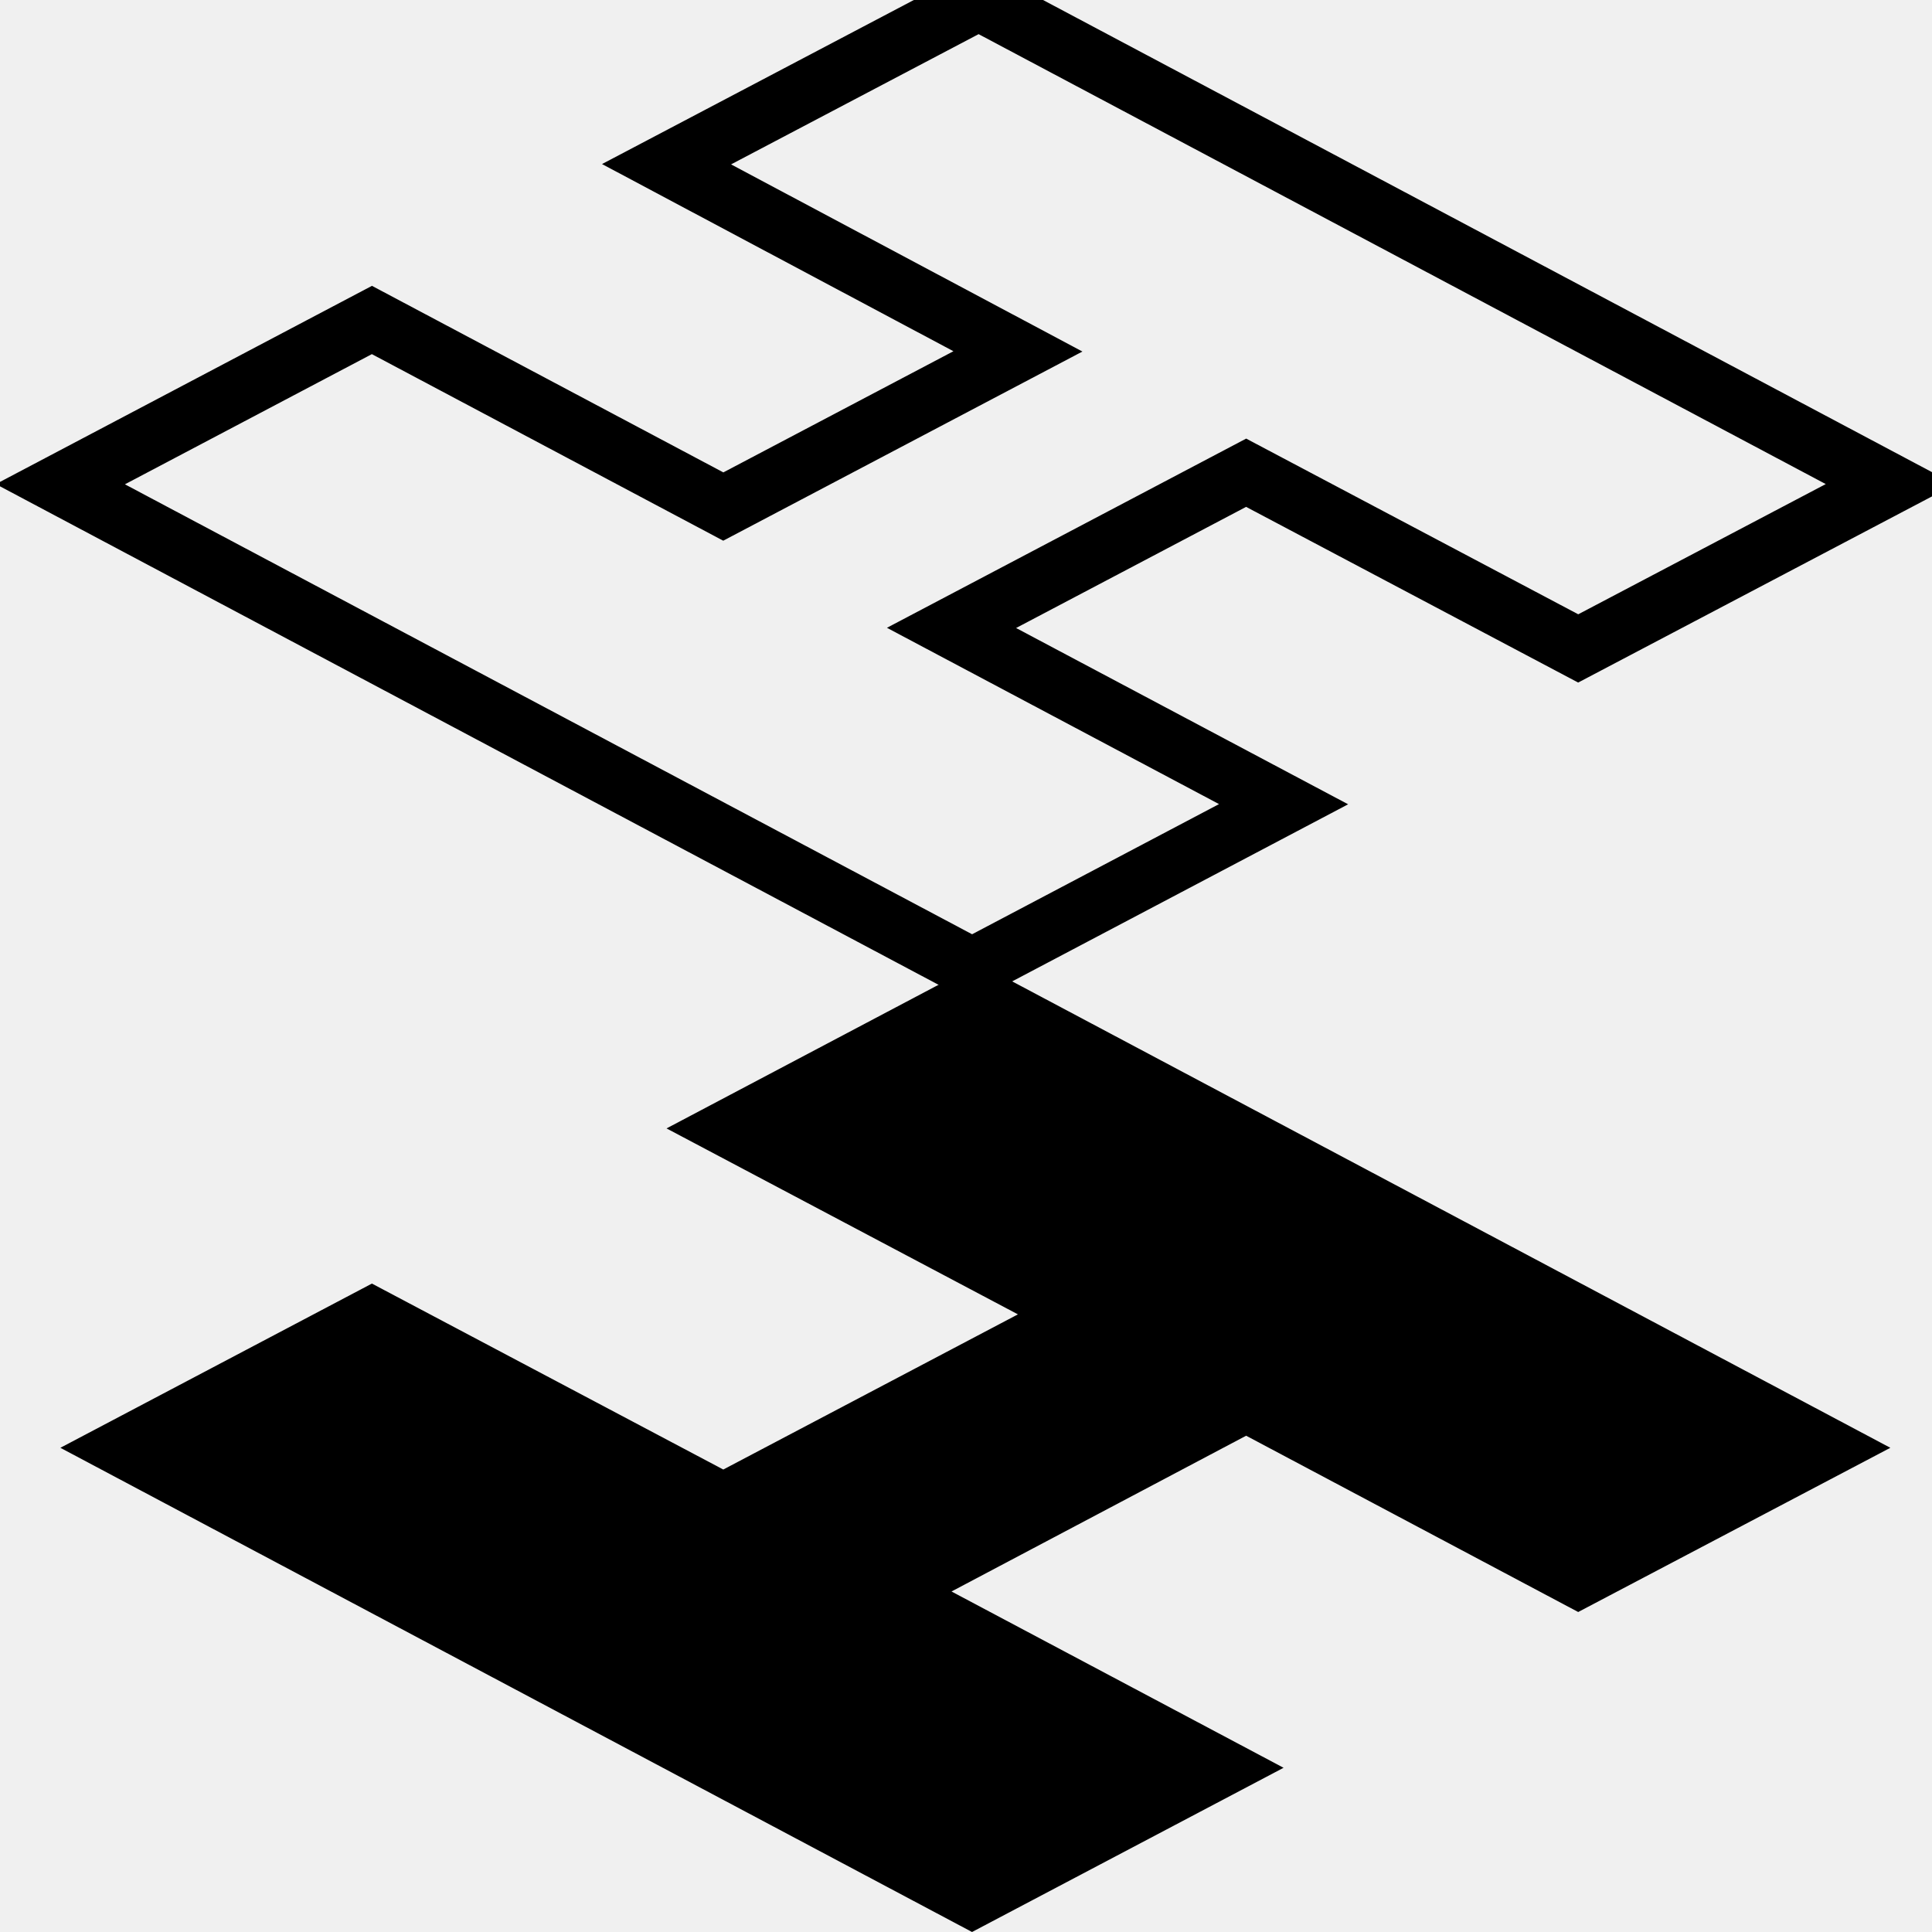
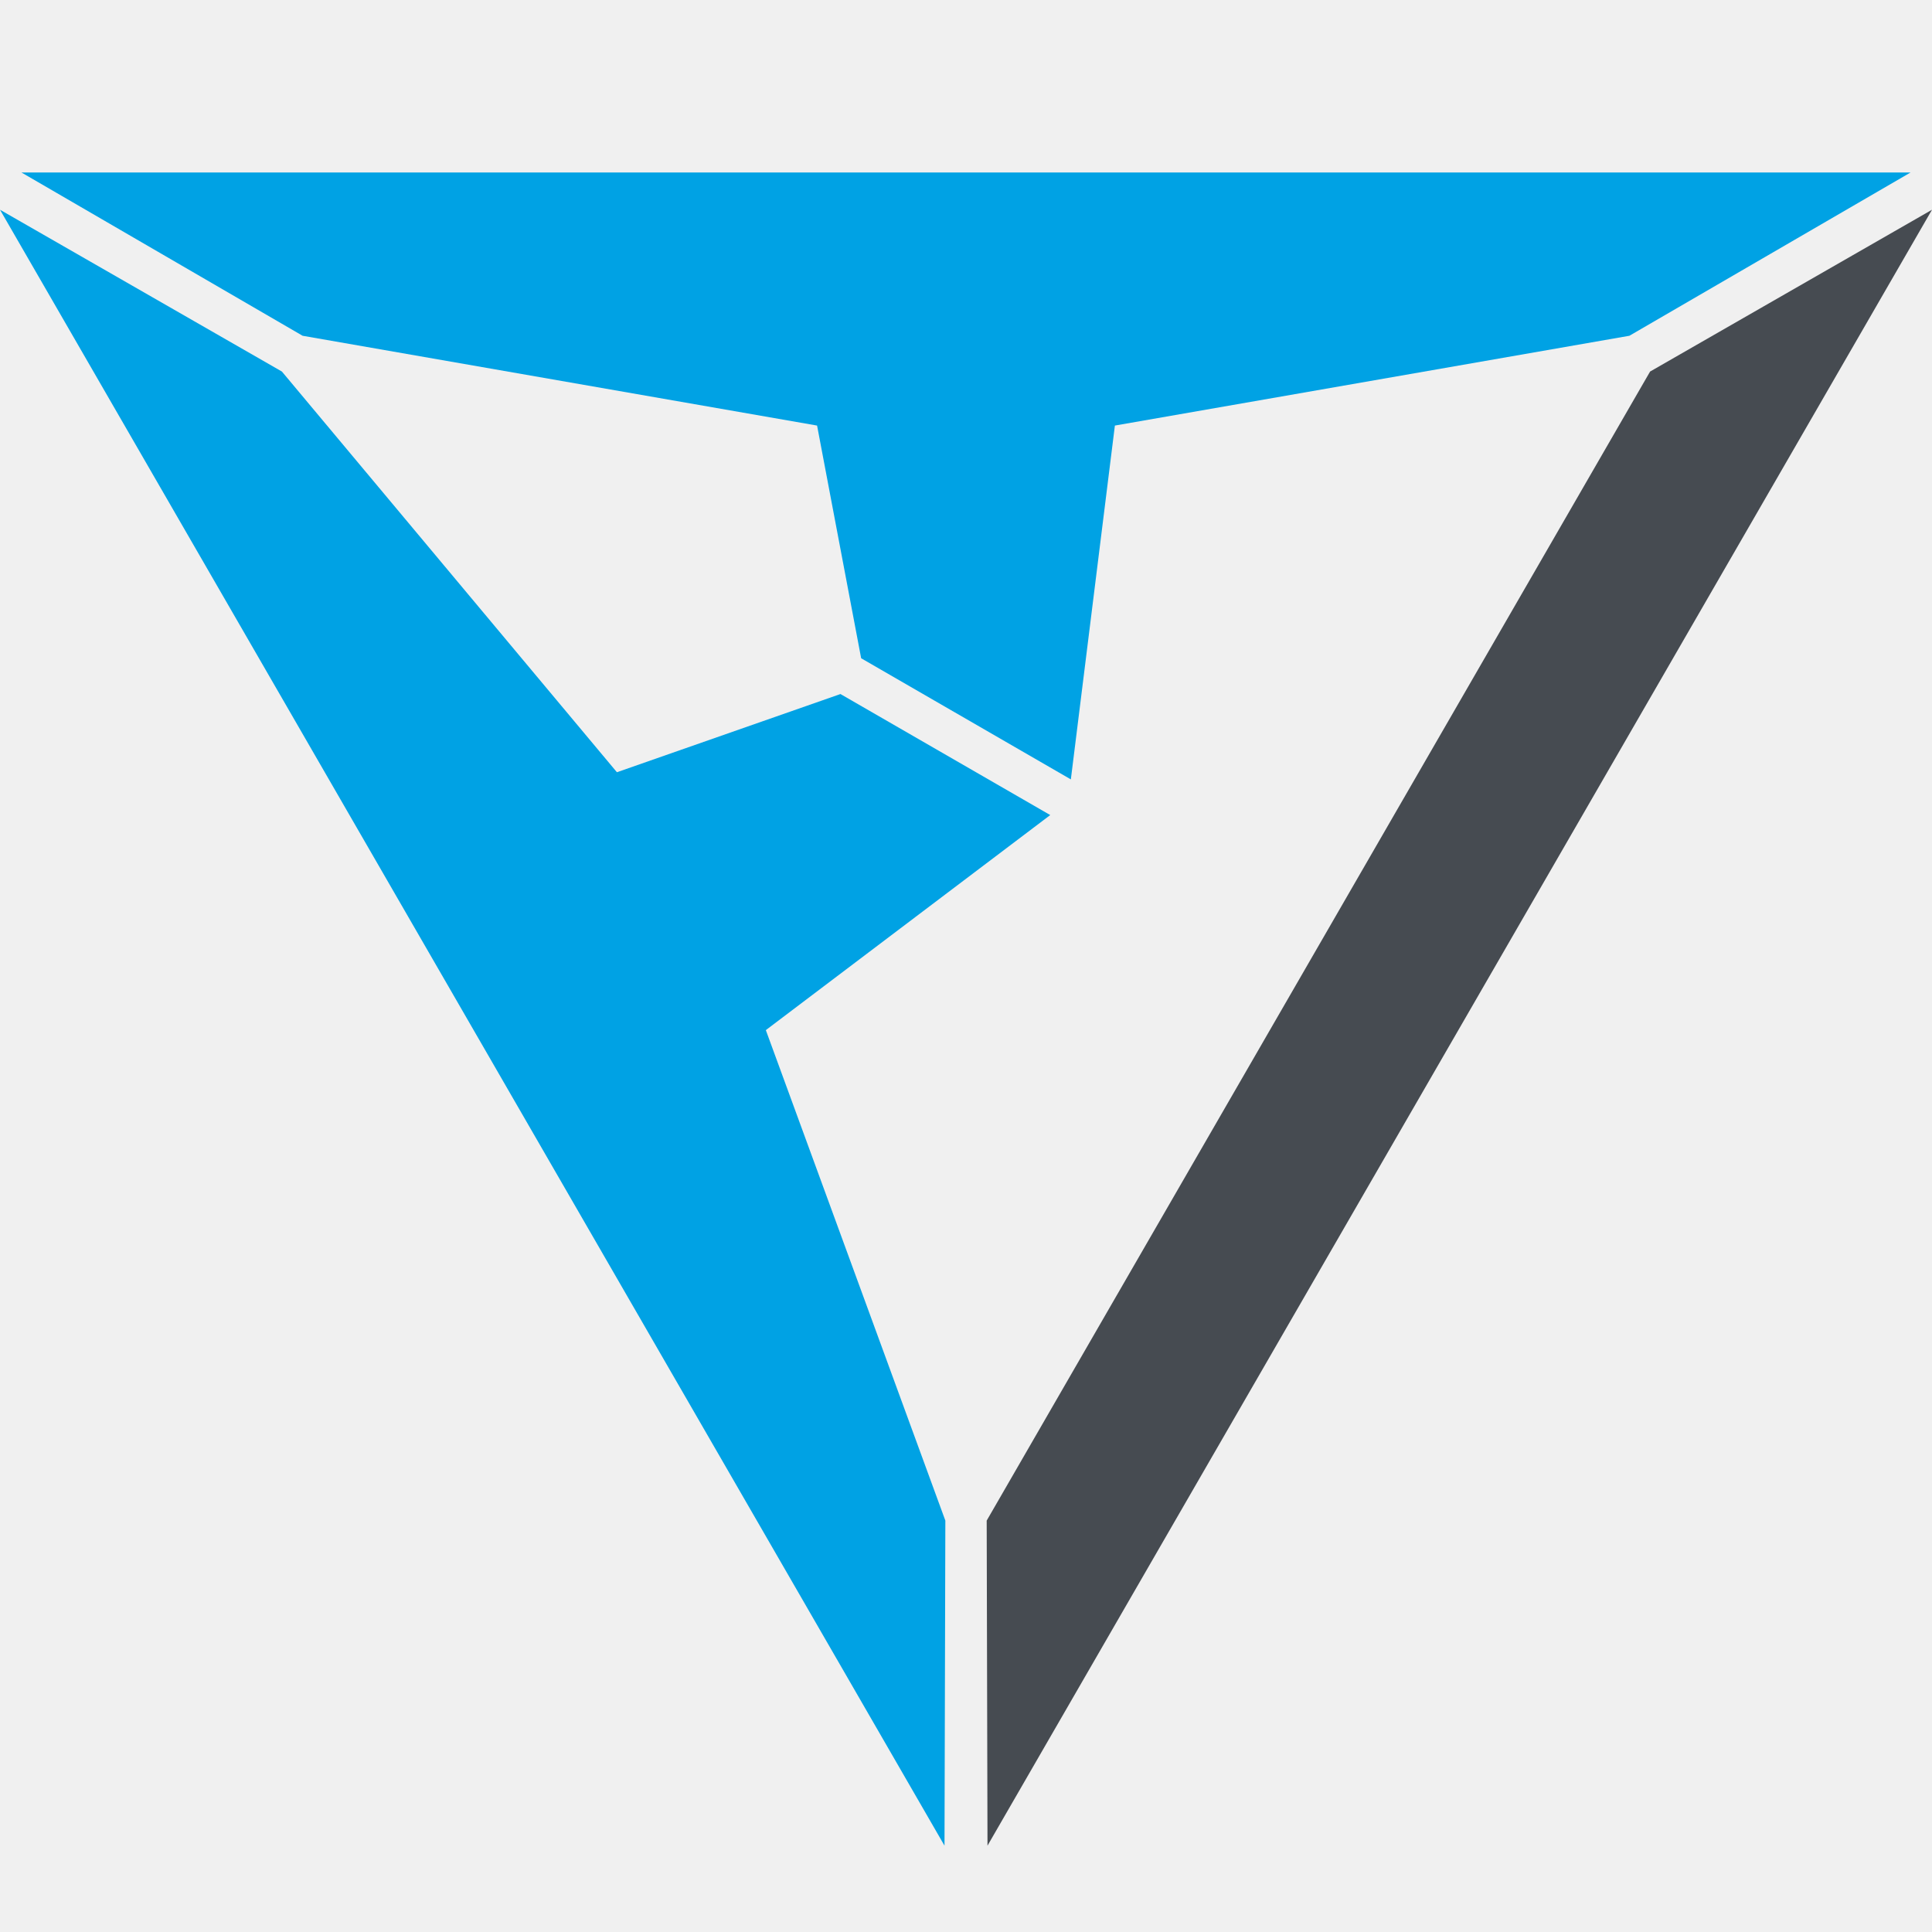
- <svg xmlns="http://www.w3.org/2000/svg" width="32" height="32" fill="none">
-   <style>
-     .stroke {
-       stroke: #000;
-     }
-     .fill {
-       fill: #000;
-     }
-     @media (prefers-color-scheme: dark) {
-       .stroke {
-         stroke: #fff;
-       }
-       .fill {
-         fill: #fff;
-       }
-     }
-   </style>
-   <path class="stroke" fill-rule="evenodd" d="M16.1 16.04 1 8.02 6.16 5.3l5.82 3.09 4.88-2.57-5.82-3.1L16.21 0l15.1 8.02-5.17 2.72-5.5-2.91-4.88 2.57 5.5 2.92-5.16 2.72Z" />
-   <path class="fill" fill-rule="evenodd" d="M16.1 32 1 23.98l5.16-2.72 5.82 3.08 4.88-2.57-5.82-3.08 5.17-2.73 15.1 8.02-5.17 2.72-5.5-2.92-4.88 2.58 5.5 2.92L16.1 32Z" />
+ <svg xmlns="http://www.w3.org/2000/svg" width="48" height="48">
+   <path d="M20.881,17.243C20.881,17.243,15.327,19.186,15.327,19.186C15.327,19.186,7.004,9.231,7.004,9.231C7.004,9.231,0,5.211,0,5.211C0,5.211,23.466,45.855,23.466,45.855C23.466,45.855,23.487,37.779,23.487,37.779C23.487,37.779,19.027,25.593,19.027,25.593C19.027,25.593,26.093,20.25,26.093,20.25C26.093,20.25,20.881,17.243,20.881,17.243C20.881,17.243,20.881,17.243,20.881,17.243Z" fill="#00A2E4" />
+   <path d="M21.395,16.354C21.395,16.354,20.3,10.573,20.3,10.573C20.3,10.573,7.518,8.342,7.518,8.342C7.518,8.342,0.534,4.286,0.534,4.286C0.534,4.286,47.466,4.286,47.466,4.286C47.466,4.286,40.482,8.342,40.482,8.342C40.482,8.342,27.699,10.573,27.699,10.573C27.699,10.573,26.605,19.364,26.605,19.364C26.605,19.364,21.395,16.354,21.395,16.354C21.395,16.354,21.395,16.354,21.395,16.354Z" fill="#00A2E4" />
+   <path d="M40.996,9.231C40.996,9.231,48,5.211,48,5.211C48,5.211,24.534,45.855,24.534,45.855C24.534,45.855,24.514,37.779,24.514,37.779C24.514,37.779,40.996,9.231,40.996,9.231C40.996,9.231,40.996,9.231,40.996,9.231Z" fill="#464B51" />
</svg>
